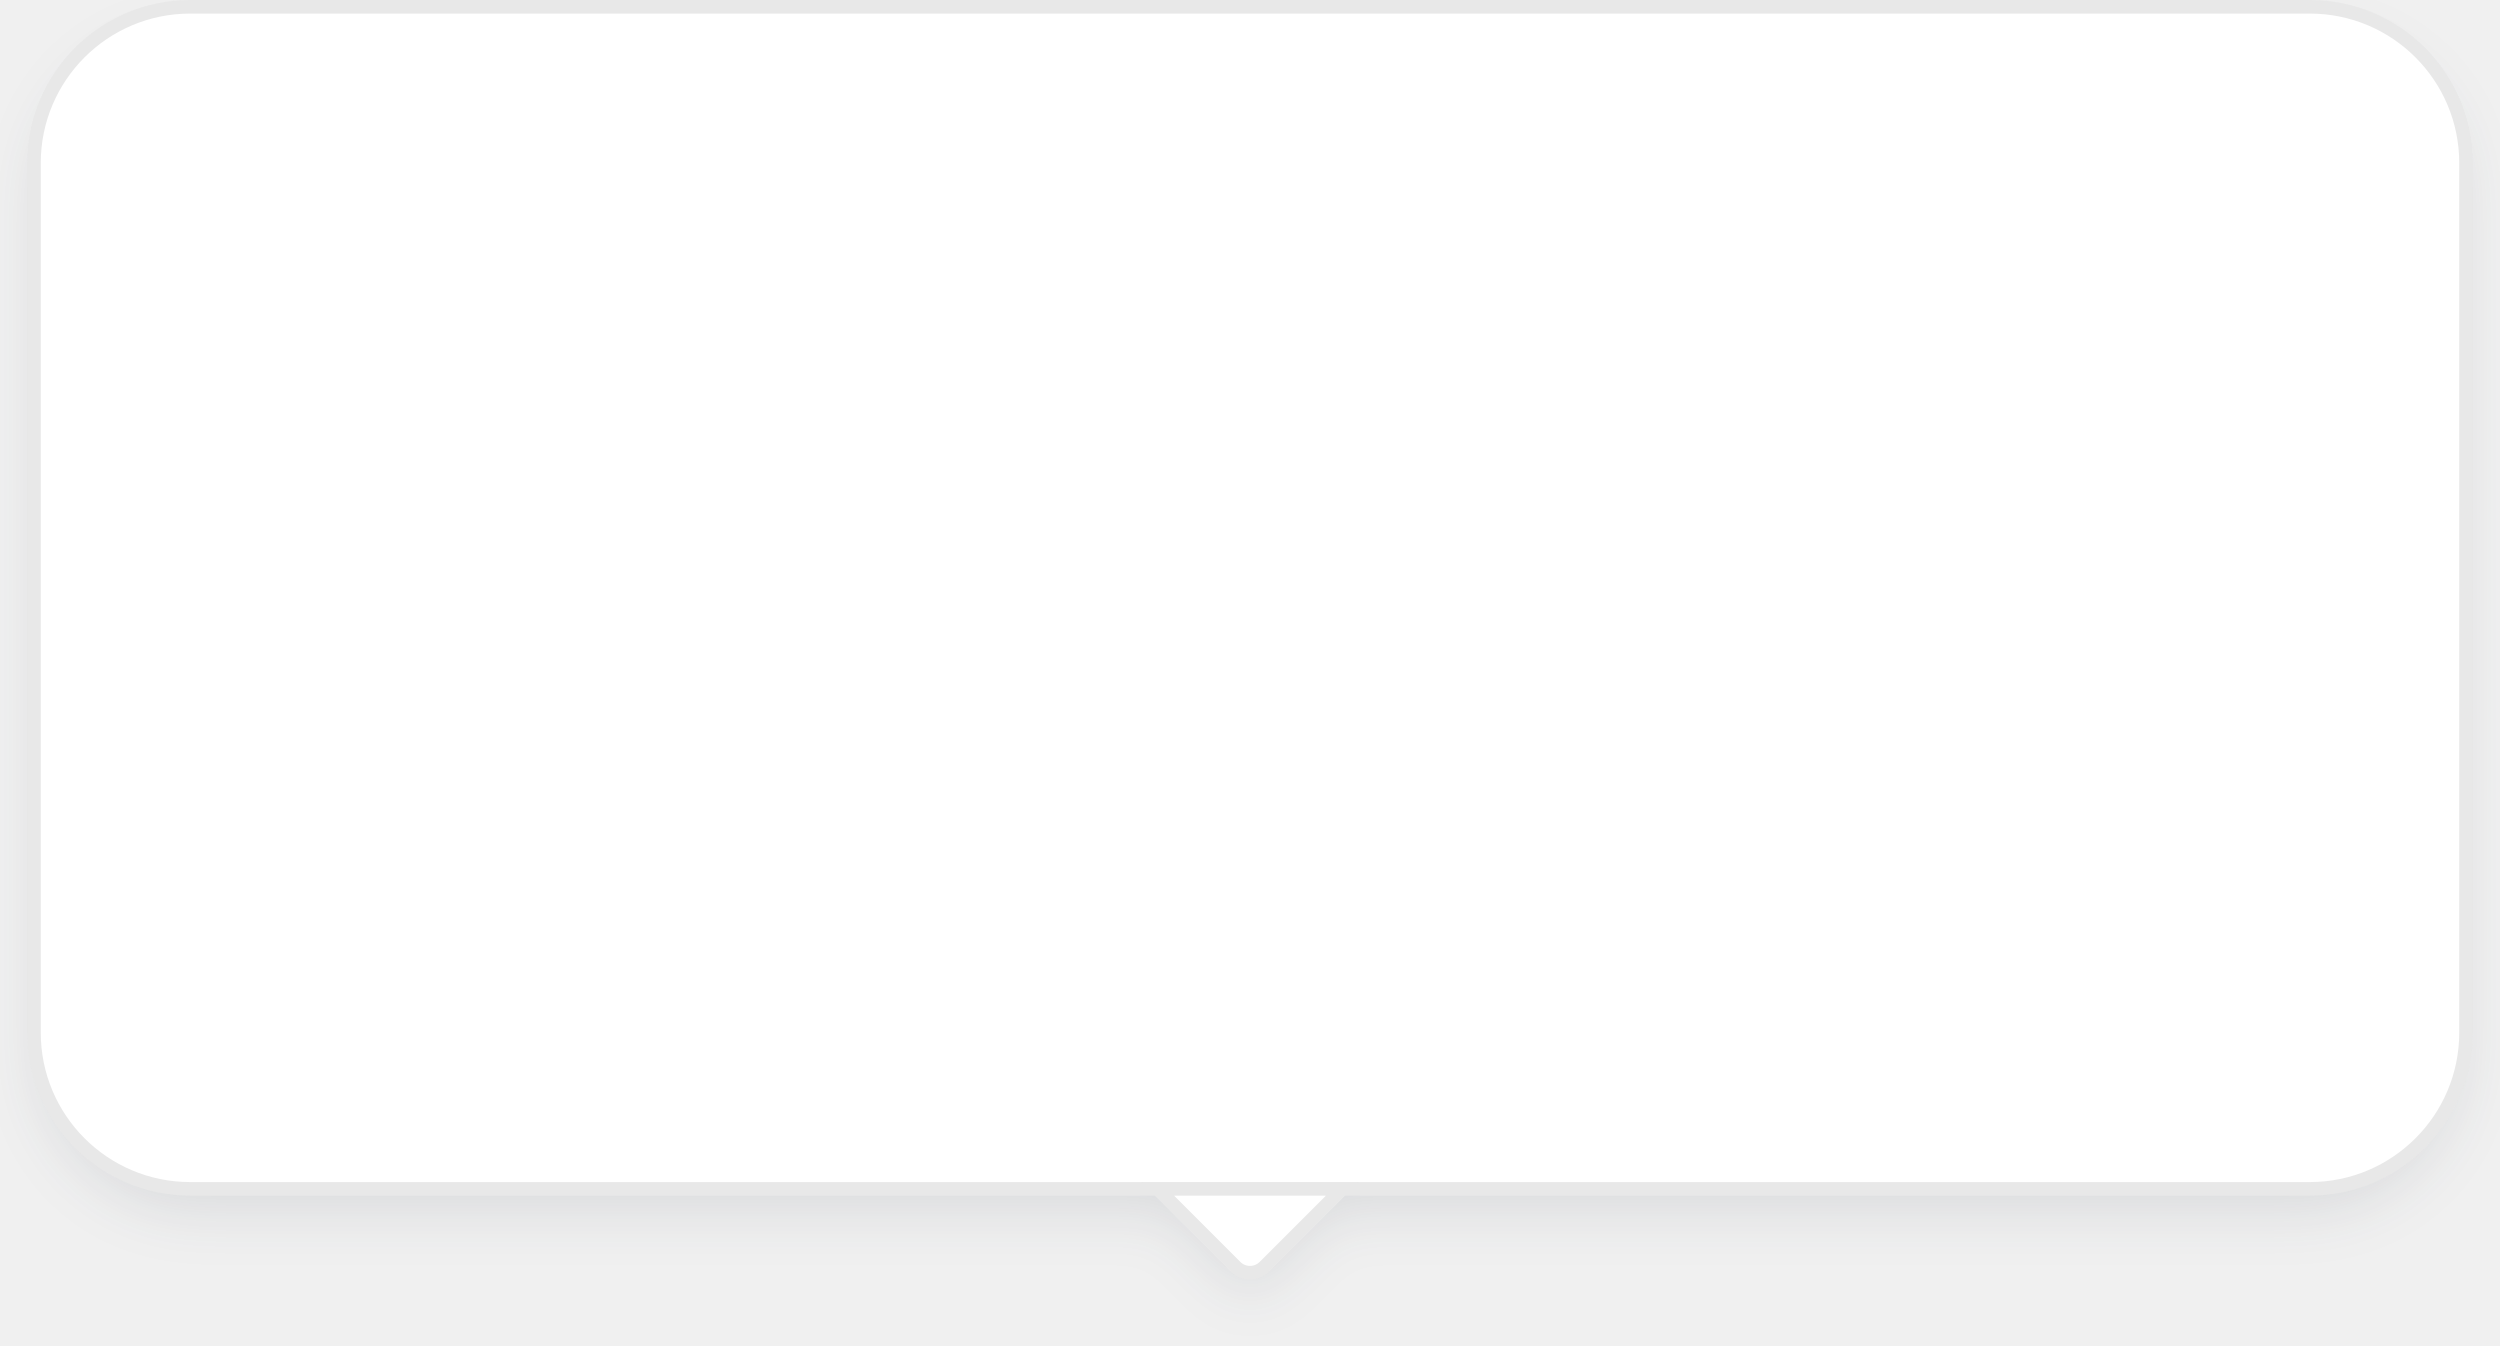
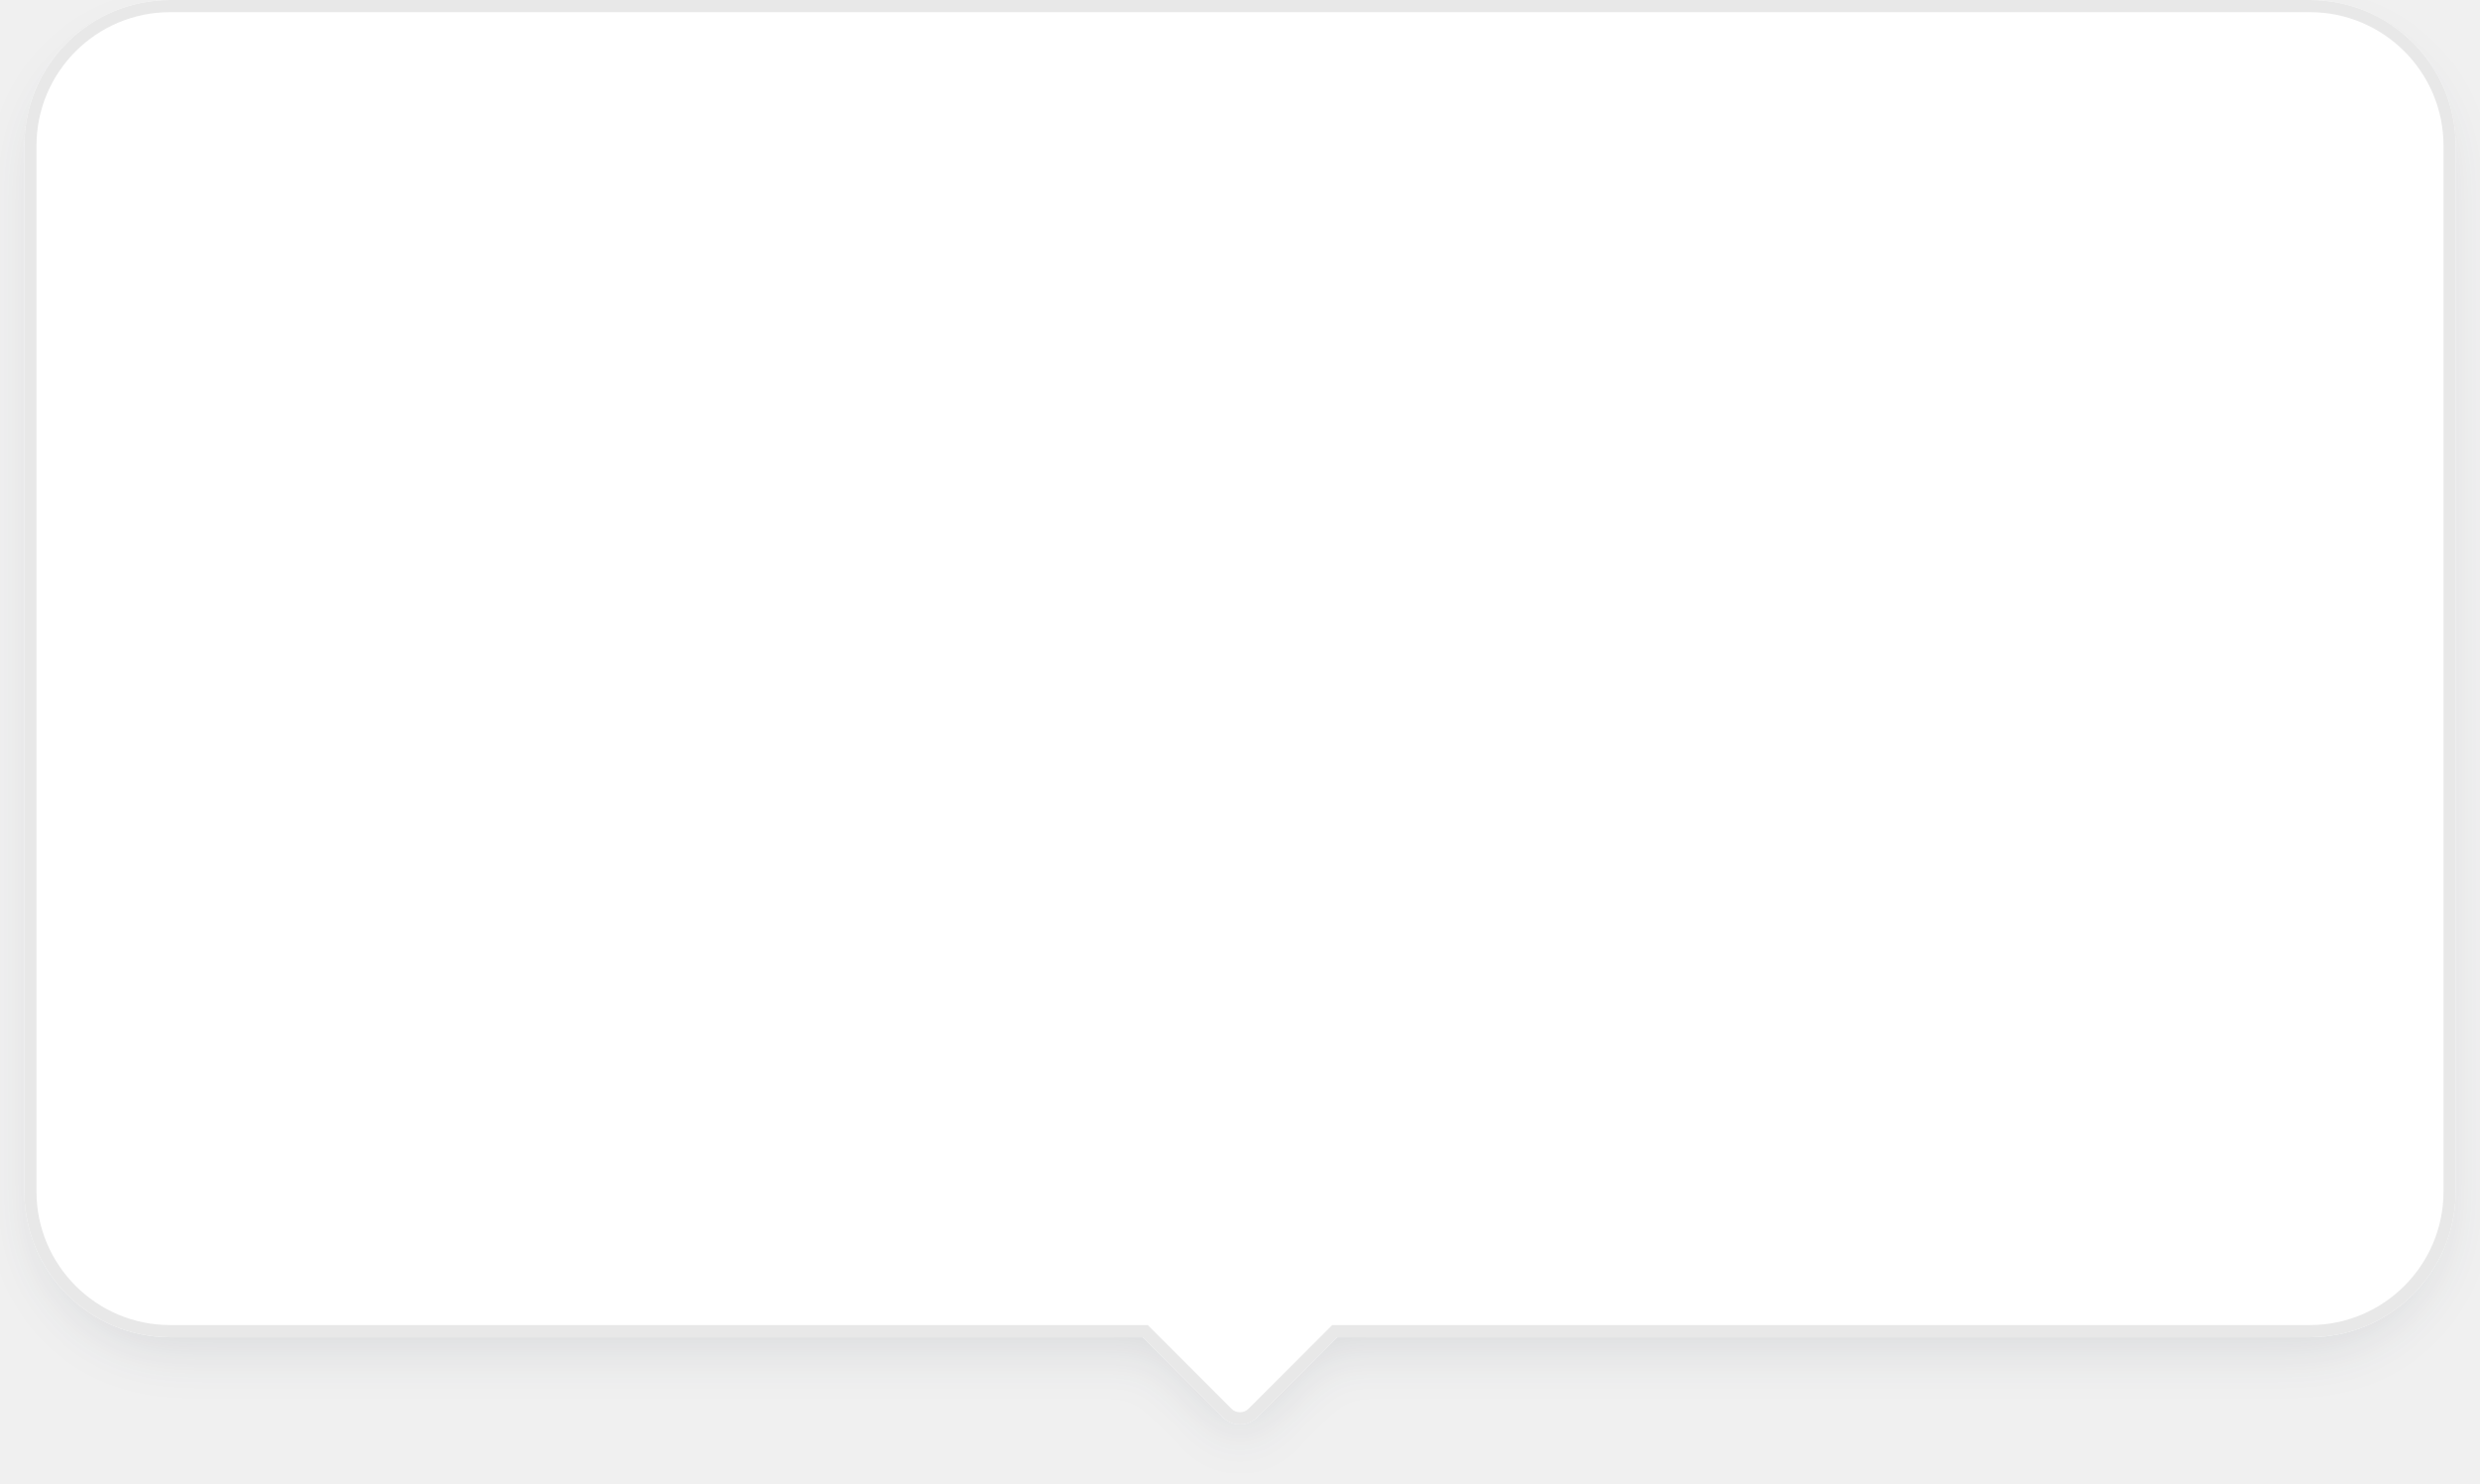
- <svg xmlns="http://www.w3.org/2000/svg" width="184" height="99" viewBox="0 0 184 99" fill="none">
-   <g filter="url(#filter0_d_4354_2603)">
-     <path d="M14 0.5H170C176.351 0.5 181.5 5.649 181.5 12V76C181.5 82.351 176.351 87.5 170 87.5H14C7.649 87.5 2.5 82.351 2.5 76V12C2.5 5.649 7.649 0.5 14 0.5Z" fill="white" />
-     <path d="M14 0.5H170C176.351 0.5 181.5 5.649 181.5 12V76C181.5 82.351 176.351 87.5 170 87.5H14C7.649 87.5 2.5 82.351 2.5 76V12C2.5 5.649 7.649 0.5 14 0.5Z" stroke="#E8E8E8" />
-     <path d="M98.793 87.5L93.061 93.232C92.475 93.818 91.525 93.818 90.939 93.232L85.207 87.5H98.793Z" fill="white" stroke="#E8E8E8" />
+ <svg xmlns="http://www.w3.org/2000/svg" width="204" height="122" viewBox="0 0 204 122" fill="none">
+   <g filter="url(#filter0_d_5542_6382)">
+     <mask id="path-1-inside-1_5542_6382" fill="white">
+       <path d="M190 0C196.627 2.57703e-07 202 5.373 202 12V98C202 104.627 196.627 110 190 110H110L103.414 116.586C102.633 117.367 101.367 117.367 100.586 116.586L94 110H14C7.373 110 2 104.627 2 98V12C2 5.373 7.373 2.57703e-07 14 0H190Z" />
+     </mask>
+     <path d="M190 0C196.627 2.57703e-07 202 5.373 202 12V98C202 104.627 196.627 110 190 110H110L103.414 116.586C102.633 117.367 101.367 117.367 100.586 116.586L94 110H14C7.373 110 2 104.627 2 98V12C2 5.373 7.373 2.57703e-07 14 0H190Z" fill="white" />
+     <path d="M190 0L190 -1H190V0ZM202 12L203 12L202 12ZM202 98L203 98V98H202ZM190 110L190 111H190L190 110ZM110 110V109H109.586L109.293 109.293L110 110ZM103.414 116.586L102.707 115.879L102.707 115.879L103.414 116.586ZM100.586 116.586L99.879 117.293L99.879 117.293L100.586 116.586ZM94 110L94.707 109.293L94.414 109H94V110ZM14 110L14 111H14V110ZM2 98L1 98L2 98ZM2 12L1 12V12H2ZM14 0L14 -1L14 -1L14 0ZM190 0L190 1C196.075 1 201 5.925 201 12L202 12L203 12C203 4.82 197.18 -1 190 -1L190 0ZM202 12H201V98H202H203V12H202ZM202 98L201 98C201 104.075 196.075 109 190 109L190 110L190 111C197.18 111 203 105.18 203 98L202 98ZM190 110V109H110V110V111H190V110ZM110 110L109.293 109.293L102.707 115.879L103.414 116.586L104.121 117.293L110.707 110.707L110 110ZM103.414 116.586L102.707 115.879C102.316 116.269 101.684 116.269 101.293 115.879L100.586 116.586L99.879 117.293C101.05 118.465 102.95 118.465 104.121 117.293L103.414 116.586ZM100.586 116.586L101.293 115.879L94.707 109.293L94 110L93.293 110.707L99.879 117.293L100.586 116.586ZM94 110V109H14V110V111H94V110ZM14 110L14 109C7.925 109 3 104.075 3 98L2 98L1 98C1 105.18 6.82 111 14 111L14 110ZM2 98H3V12H2H1V98H2ZM2 12L3 12C3 5.925 7.925 1 14 1L14 0L14 -1C6.82 -1 1 4.82 1 12L2 12ZM14 0V1H190V0V-1H14V0Z" fill="#E8E8E8" mask="url(#path-1-inside-1_5542_6382)" />
  </g>
  <defs>
-     <filter id="filter0_d_4354_2603" x="0" y="0" width="184" height="99" filterUnits="userSpaceOnUse" color-interpolation-filters="sRGB">
+     <filter id="filter0_d_5542_6382" x="0" y="0" width="204" height="121.172" filterUnits="userSpaceOnUse" color-interpolation-filters="sRGB">
      <feFlood flood-opacity="0" result="BackgroundImageFix" />
      <feColorMatrix in="SourceAlpha" type="matrix" values="0 0 0 0 0 0 0 0 0 0 0 0 0 0 0 0 0 0 127 0" result="hardAlpha" />
-       <feMorphology radius="2" operator="erode" in="SourceAlpha" result="effect1_dropShadow_4354_2603" />
+       <feMorphology radius="2" operator="erode" in="SourceAlpha" result="effect1_dropShadow_5542_6382" />
      <feOffset dy="2" />
      <feGaussianBlur stdDeviation="2" />
      <feColorMatrix type="matrix" values="0 0 0 0 0.114 0 0 0 0 0.161 0 0 0 0 0.239 0 0 0 0.1 0" />
-       <feBlend mode="normal" in2="BackgroundImageFix" result="effect1_dropShadow_4354_2603" />
-       <feBlend mode="normal" in="SourceGraphic" in2="effect1_dropShadow_4354_2603" result="shape" />
+       <feBlend mode="normal" in2="BackgroundImageFix" result="effect1_dropShadow_5542_6382" />
+       <feBlend mode="normal" in="SourceGraphic" in2="effect1_dropShadow_5542_6382" result="shape" />
    </filter>
  </defs>
</svg>
